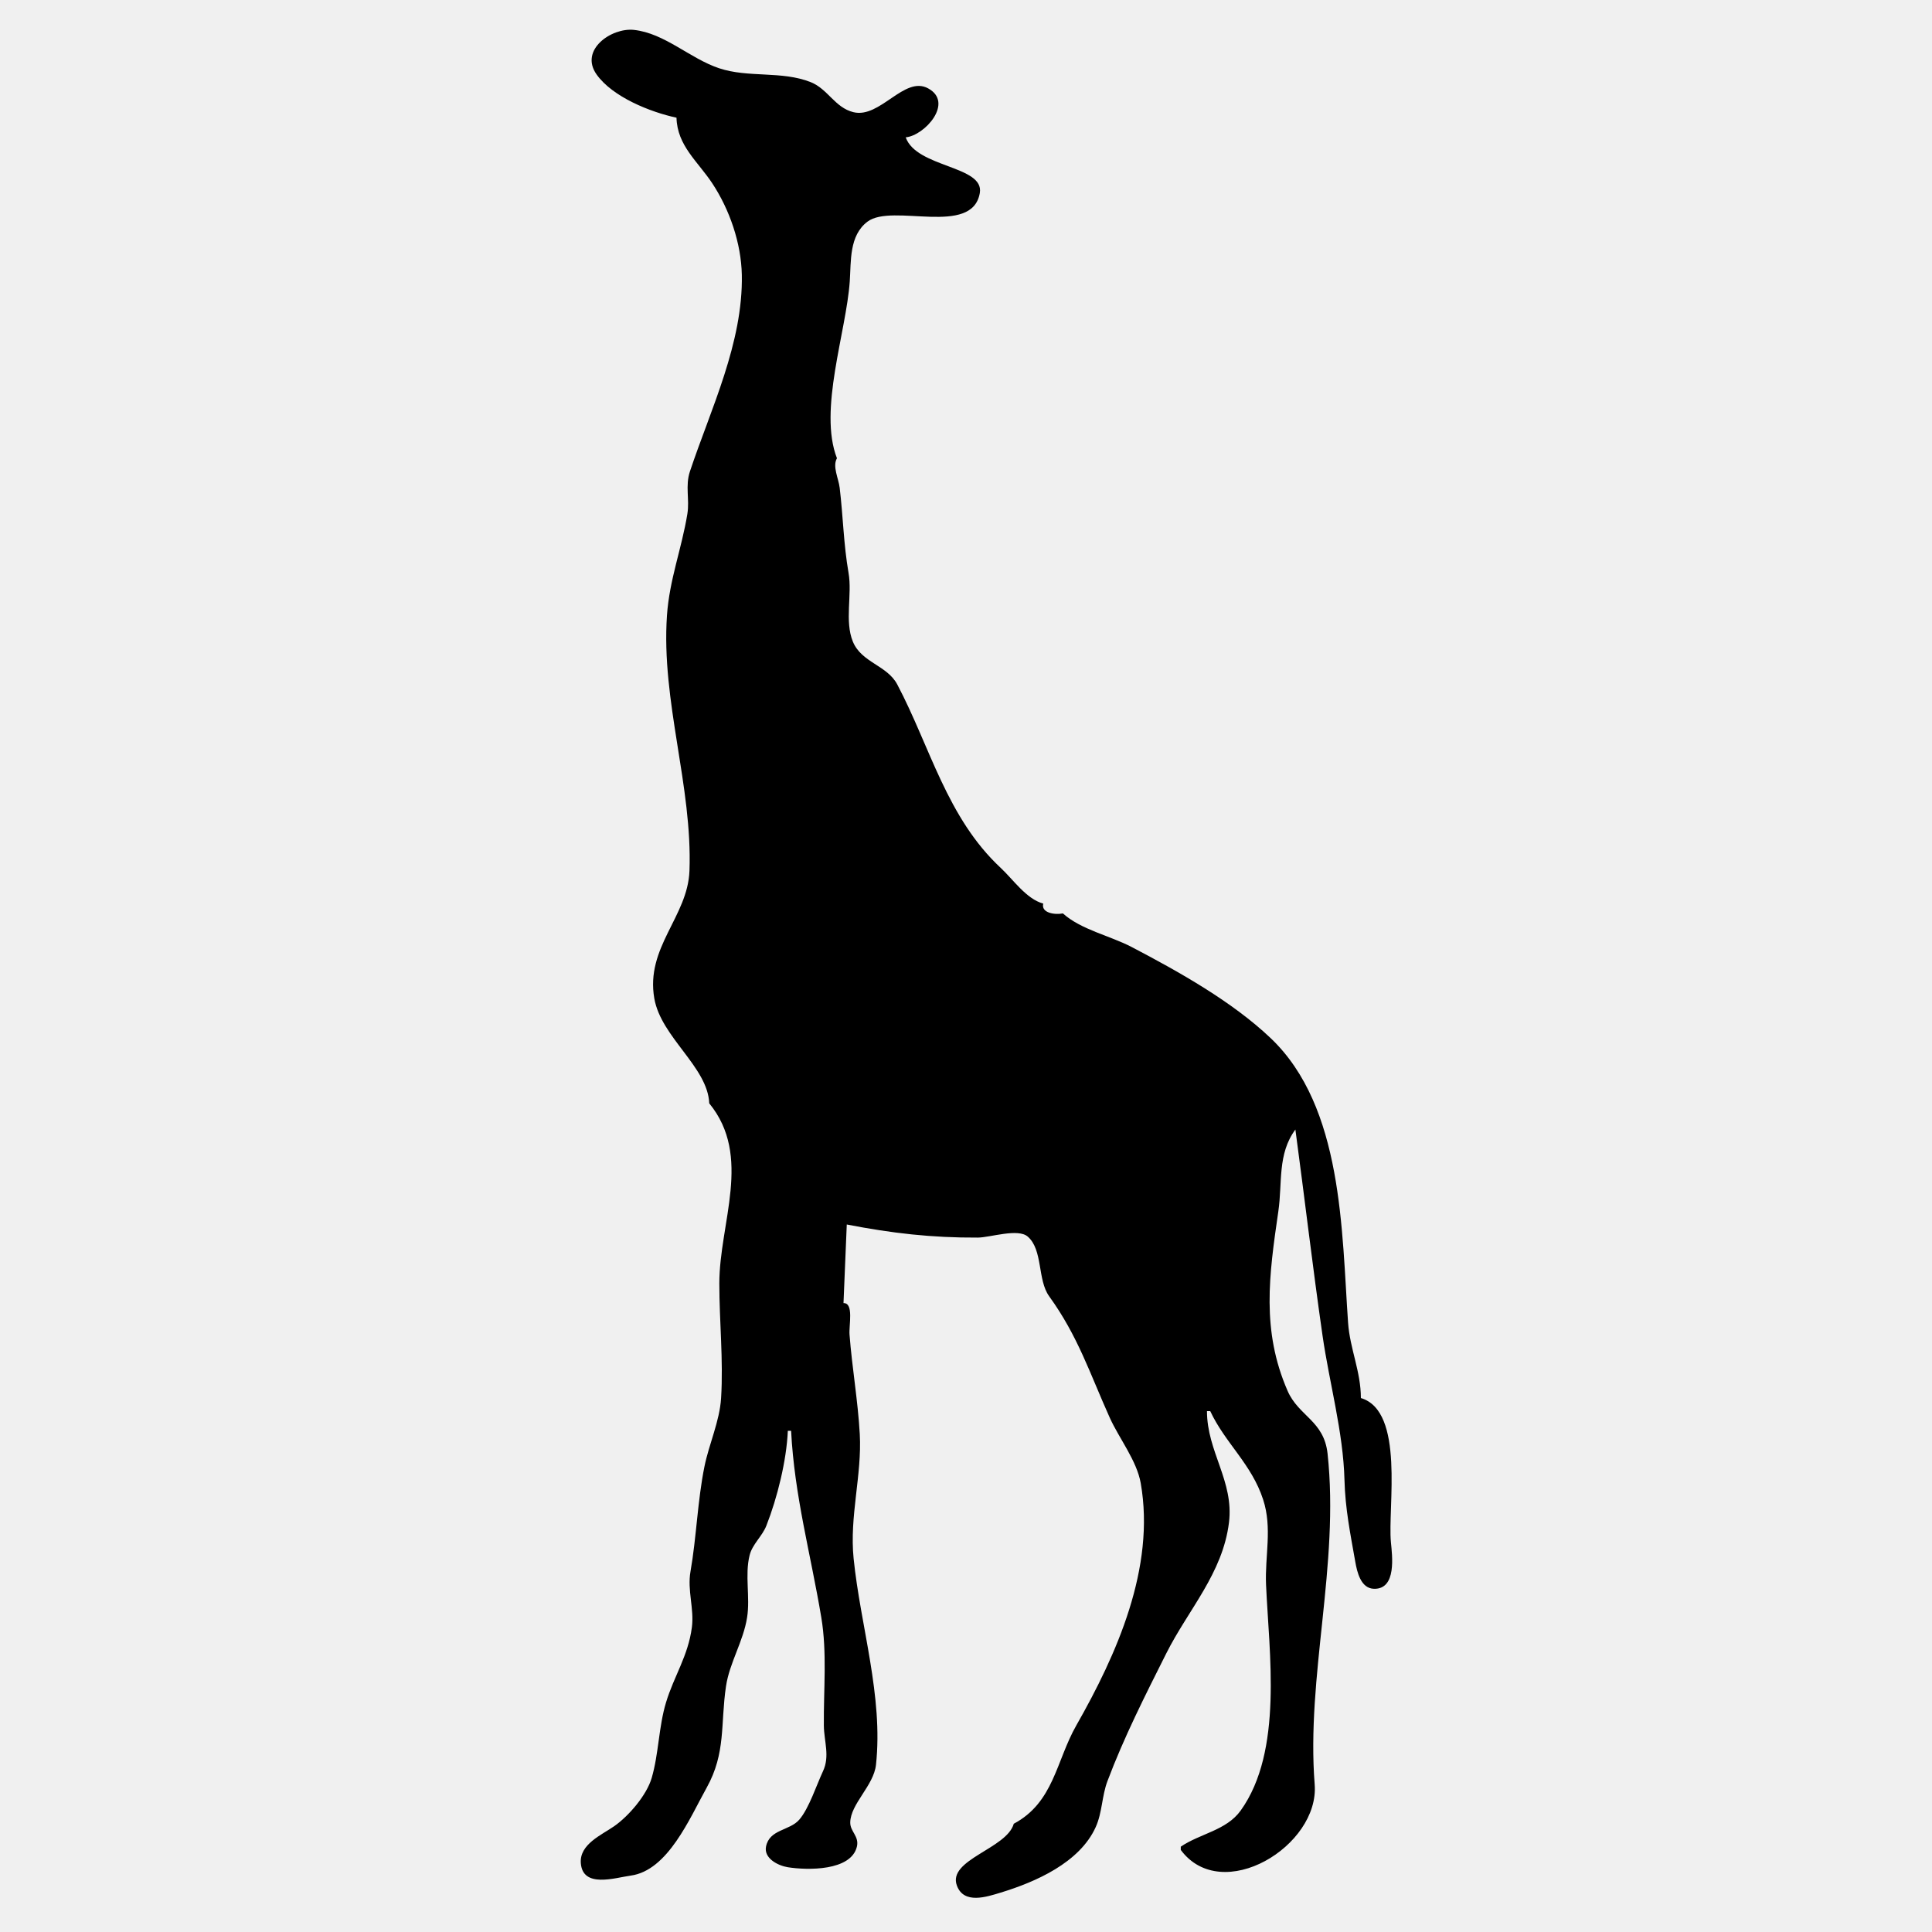
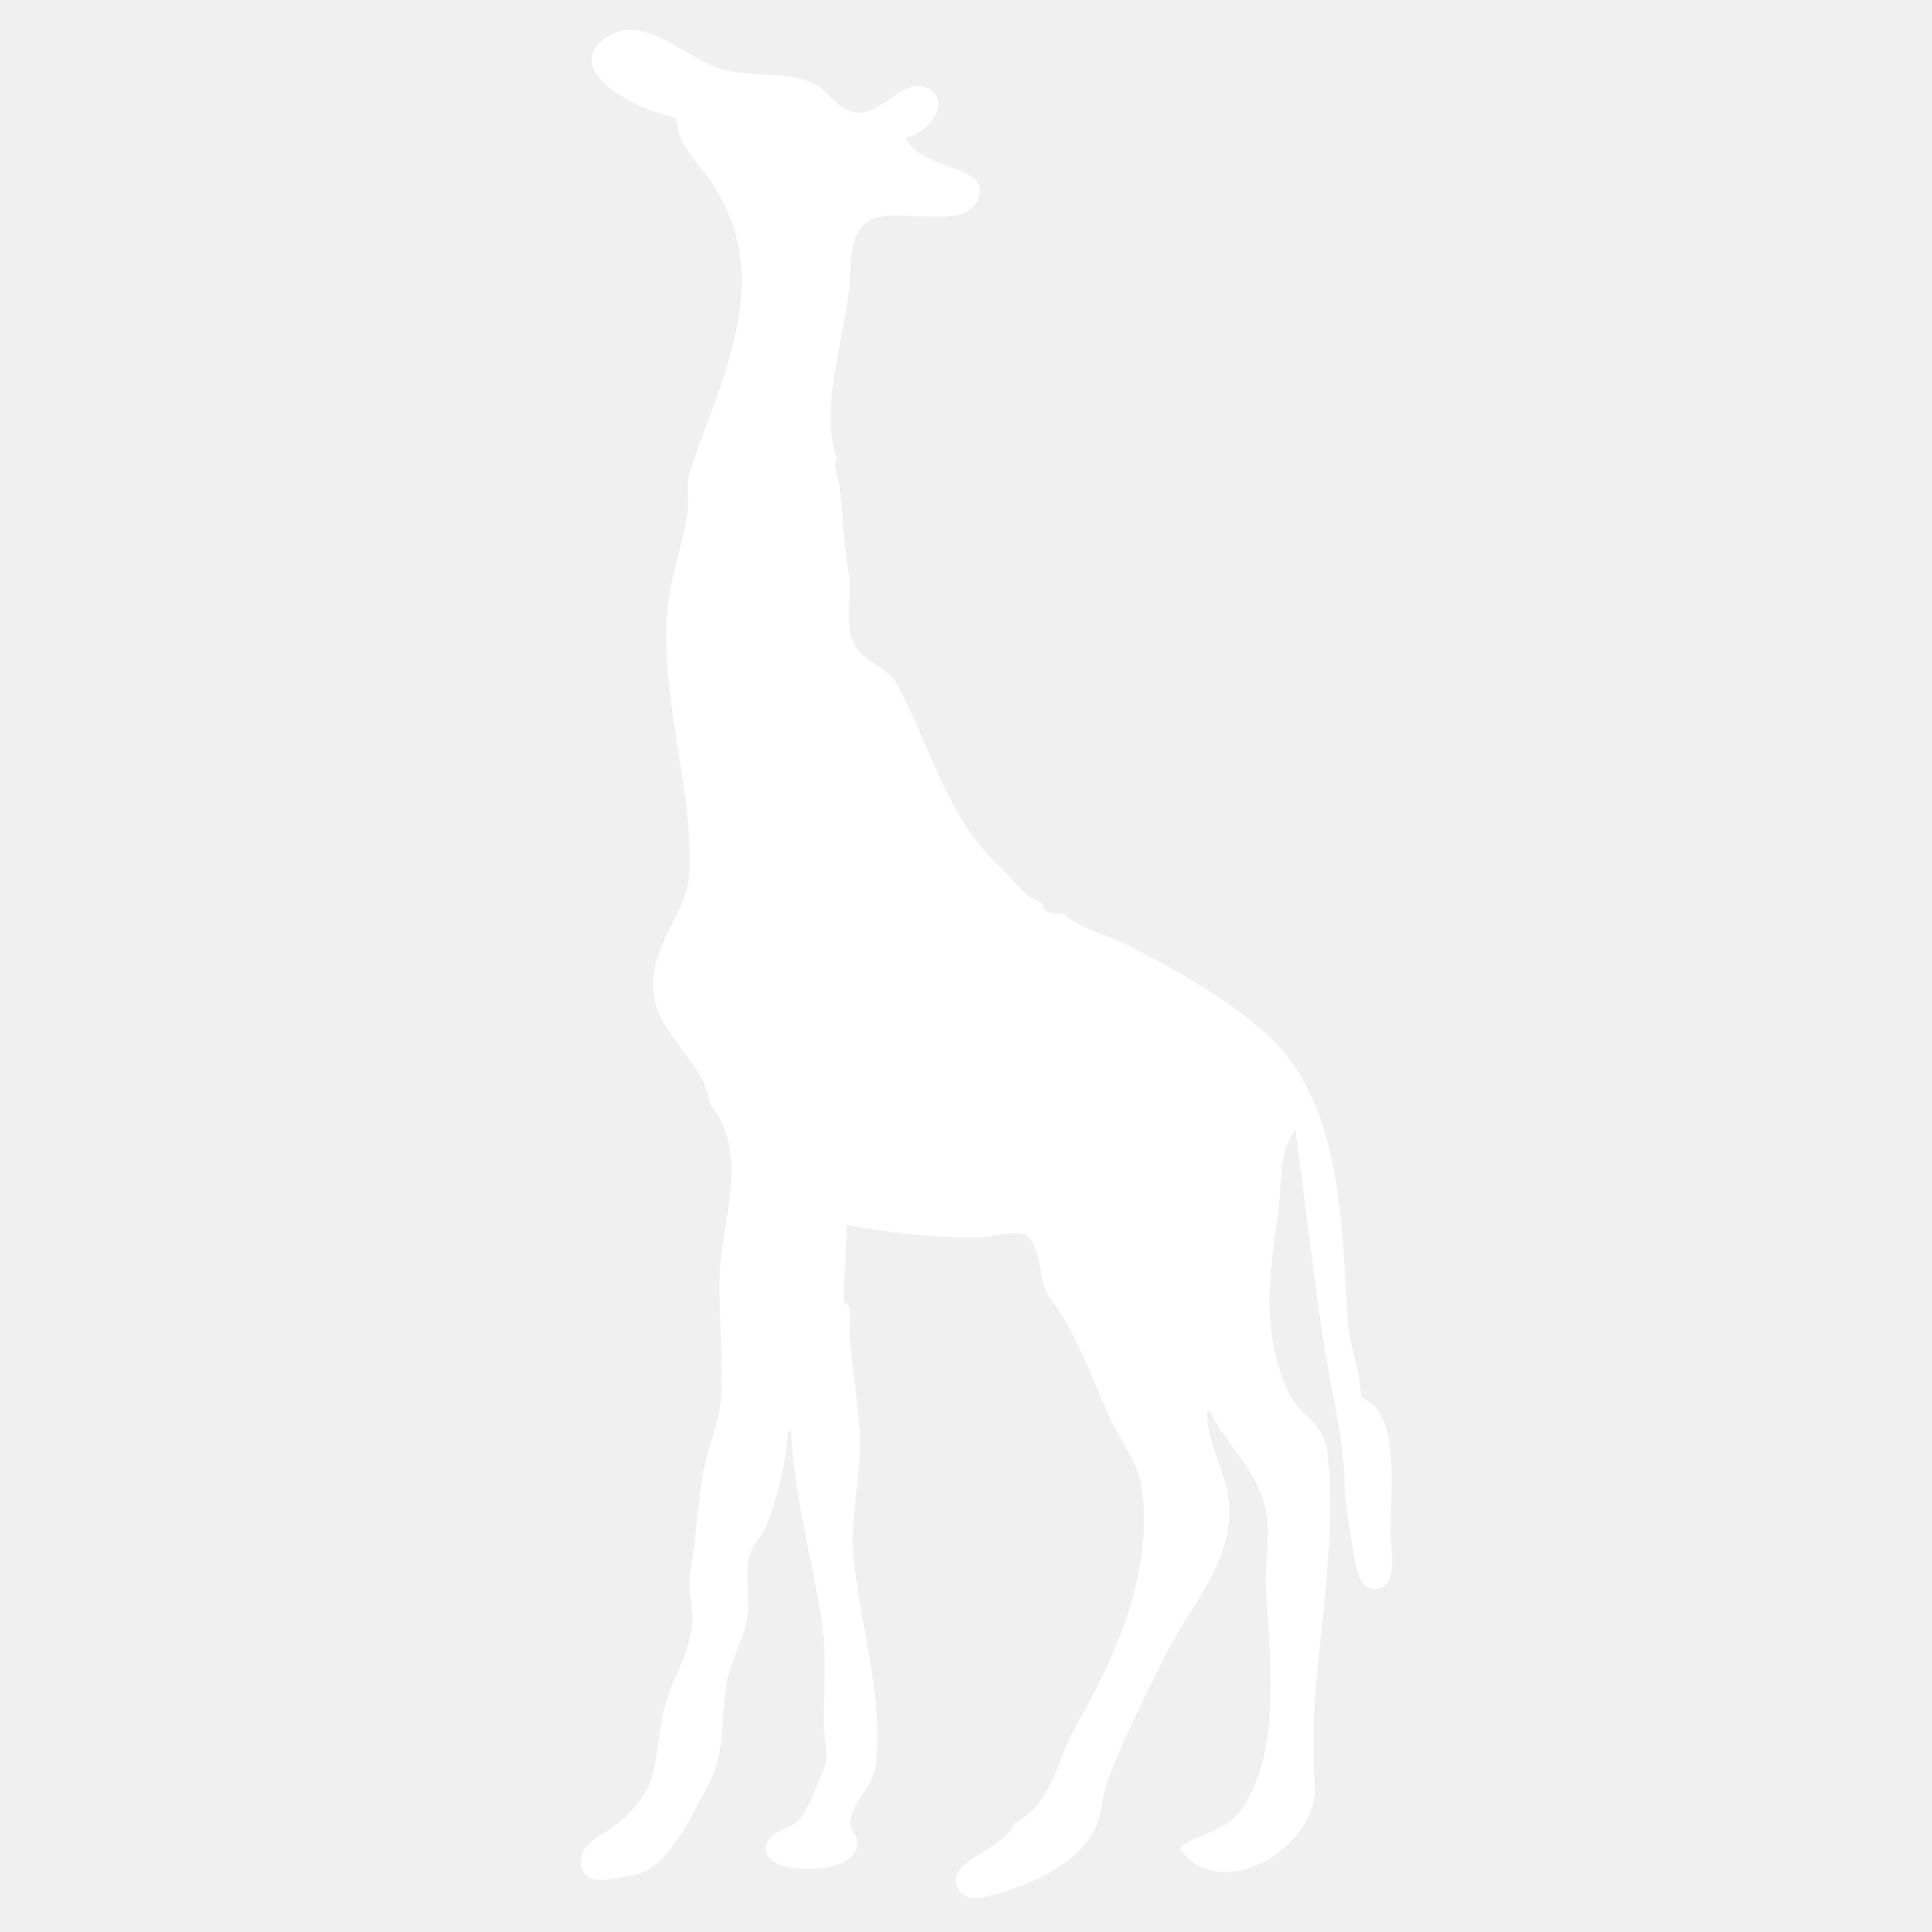
<svg xmlns="http://www.w3.org/2000/svg" id="svg1" viewBox="0 0 590 590" version="1.0" width="350">
-   <path id="path26" d="m206.59 35.942c0.22 8.532 6.5 13.352 10.9 20 5.31 8.032 8.86 18.293 9.05 28 0.41 20.738-9.48 40.948-15.84 59.998-1.49 4.45-0.07 8.56-0.79 13-1.74 10.64-5.48 20.05-6.23 31-1.8 26.27 7.82 52.08 6.87 78-0.52 14.02-13.48 23.35-10.73 39 2.08 11.84 16.34 20.93 16.77 32 13.24 16.15 3.08 36.53 3.08 55 0 11.65 1.26 23.36 0.54 35-0.44 7.12-3.7 14.03-5.1 21-2.1 10.4-2.42 21.55-4.25 32-1.01 5.72 1.17 11.33 0.43 17-1.15 8.81-5.46 14.86-7.91 23-2.25 7.48-2.2 15.59-4.36 23-1.53 5.27-7.02 11.66-11.47 14.76-3.84 2.67-10.59 5.5-10.18 11.23 0.55 7.82 10.51 4.49 15.22 3.85 11.39-1.54 18.02-17.53 23.21-26.84 5.94-10.66 4.19-19.45 5.91-31 1.07-7.17 5.29-13.67 6.44-21 0.98-6.17-0.74-12.92 0.76-18.96 0.84-3.42 3.83-5.78 5.12-9.05 3.34-8.48 6.17-19.9 6.56-28.99h1c1 19.8 6.01 37.74 9.22 57 1.8 10.75 0.68 22.11 0.78 33 0.05 4.86 1.91 9.35-0.28 14-1.96 4.19-4.27 11.33-7.22 14.75-2.94 3.42-9.11 2.89-10.16 8.22-0.72 3.62 3.7 5.84 6.66 6.31 6.03 0.96 19.29 1.17 21.09-6.28 0.76-3.18-2.07-4.6-2.03-7.39 0.08-5.67 7.17-11.25 7.86-17.61 2.27-20.9-4.73-42.34-6.83-63-1.31-12.85 2.58-25.5 1.88-38-0.56-10.13-2.36-20.32-3.13-30.39-0.22-2.81 1.37-9.69-1.84-9.61l1-24c13.81 2.68 25.93 4.07 40 4 3.8-0.02 12.29-2.91 15.27-0.3 4.68 4.07 2.91 13.19 6.53 18.21 8.83 12.22 12.4 23.53 18.51 37.09 2.87 6.36 8.26 13.11 9.46 20 4.53 25.81-7.35 52.35-19.69 74-6.15 10.81-6.84 23.48-19.08 30-2.14 7.65-20.31 10.94-17.37 18.89 2.14 5.81 9.14 3.42 13.37 2.14 10.57-3.22 24.13-9.12 29.03-20.03 2-4.44 1.86-9.46 3.57-14 5.06-13.45 11.54-26.21 17.96-39 6.7-13.36 17.25-24.45 19.16-40 1.55-12.65-6.72-21.61-6.72-34h1c4.55 9.75 12.62 16.14 16.15 27 2.85 8.73 0.51 17.16 0.89 26 0.91 20.88 5.29 50.78-7.74 68.96-4.36 6.09-12.41 7.03-18.3 11.04v1c12.6 16.94 42.38-1.22 40.89-20-2.61-33.04 7.6-66.98 3.94-101-1.09-10.11-8.84-11.42-12.22-19.21-8.04-18.47-5.65-35.3-2.82-54.79 1.28-8.76-0.32-17.52 5.21-25 2.8 20.77 5.3 42.18 8.3 63 2.08 14.42 6.31 29.37 6.69 44 0.23 8.82 1.78 16.37 3.3 25 0.55 3.12 1.68 8.15 5.71 8.25 6.98 0.18 5.56-10.16 5.17-14.25-1.01-10.64 4.31-40-9.17-44 0-8.12-3.35-15.03-3.91-23-1.96-28-1.53-65.85-23.6-86.87-11.75-11.19-28.1-20.34-42.49-27.87-6.55-3.42-15.55-5.32-21-10.26-2.45 0.49-6.72-0.12-6-3-5.16-1.39-9.16-7.33-13-10.91-16.43-15.31-21.5-36.9-31.58-56.01-3.1-5.87-10.92-6.65-13.56-13.08-2.58-6.29-0.16-14.35-1.32-21-1.51-8.64-1.66-17.27-2.71-26-0.34-2.86-2.26-6.49-0.83-9-5.72-14.66 2.85-38.59 3.91-53.998 0.43-6.191-0.22-14.007 5.42-18.258 7.61-5.733 31.99 4.686 34.3-8.753 1.43-8.365-19.34-7.666-22.63-16.989 5.79-0.533 14.82-10.596 6.85-14.954-7.28-3.981-14.66 9.281-22.84 7.265-5.62-1.384-7.78-7.077-13.01-9.164-8.84-3.524-19.02-1.251-28-4.252-8.92-2.98-16.58-10.692-26-11.707-6.87-0.74-16.74 6.113-11.39 13.628 4.89 6.876 16.43 11.483 24.39 13.184z" />
+   <path style="fill:#ffffff" id="path26" d="m206.59 35.942c0.22 8.532 6.5 13.352 10.9 20 5.31 8.032 8.86 18.293 9.05 28 0.41 20.738-9.48 40.948-15.84 59.998-1.49 4.45-0.07 8.56-0.79 13-1.74 10.64-5.48 20.05-6.23 31-1.8 26.27 7.82 52.08 6.87 78-0.52 14.02-13.48 23.35-10.73 39 2.08 11.84 16.34 20.93 16.77 32 13.24 16.15 3.08 36.53 3.08 55 0 11.65 1.26 23.36 0.54 35-0.44 7.12-3.7 14.03-5.1 21-2.1 10.4-2.42 21.55-4.25 32-1.01 5.72 1.17 11.33 0.43 17-1.15 8.81-5.46 14.86-7.91 23-2.25 7.48-2.2 15.59-4.36 23-1.53 5.27-7.02 11.66-11.47 14.76-3.84 2.67-10.59 5.5-10.18 11.23 0.55 7.82 10.51 4.49 15.22 3.85 11.39-1.54 18.02-17.53 23.21-26.84 5.94-10.66 4.19-19.45 5.91-31 1.07-7.17 5.29-13.67 6.44-21 0.98-6.17-0.74-12.92 0.76-18.96 0.84-3.42 3.83-5.78 5.12-9.05 3.34-8.48 6.17-19.9 6.56-28.99h1c1 19.8 6.01 37.74 9.22 57 1.8 10.75 0.68 22.11 0.78 33 0.05 4.86 1.91 9.35-0.28 14-1.96 4.19-4.27 11.33-7.22 14.75-2.94 3.42-9.11 2.89-10.16 8.22-0.72 3.62 3.7 5.84 6.66 6.31 6.03 0.96 19.29 1.17 21.09-6.28 0.76-3.18-2.07-4.6-2.03-7.39 0.08-5.67 7.17-11.25 7.86-17.61 2.27-20.9-4.73-42.34-6.83-63-1.31-12.85 2.58-25.5 1.88-38-0.56-10.13-2.36-20.32-3.13-30.39-0.22-2.81 1.37-9.69-1.84-9.61l1-24c13.81 2.68 25.93 4.07 40 4 3.8-0.02 12.29-2.91 15.27-0.3 4.68 4.07 2.91 13.19 6.53 18.21 8.83 12.22 12.4 23.53 18.51 37.09 2.87 6.36 8.26 13.11 9.46 20 4.53 25.81-7.35 52.35-19.69 74-6.15 10.81-6.84 23.48-19.08 30-2.14 7.65-20.31 10.94-17.37 18.89 2.14 5.81 9.14 3.42 13.37 2.14 10.57-3.22 24.13-9.12 29.03-20.03 2-4.44 1.86-9.46 3.57-14 5.06-13.45 11.54-26.21 17.96-39 6.7-13.36 17.25-24.45 19.16-40 1.55-12.65-6.72-21.61-6.72-34h1c4.55 9.75 12.62 16.14 16.15 27 2.85 8.73 0.51 17.16 0.89 26 0.91 20.88 5.29 50.78-7.74 68.96-4.36 6.09-12.41 7.03-18.3 11.04v1c12.6 16.94 42.38-1.22 40.89-20-2.61-33.04 7.6-66.98 3.94-101-1.09-10.11-8.84-11.42-12.22-19.21-8.04-18.47-5.65-35.3-2.82-54.79 1.28-8.76-0.32-17.52 5.21-25 2.8 20.77 5.3 42.18 8.3 63 2.08 14.42 6.31 29.37 6.69 44 0.23 8.82 1.78 16.37 3.3 25 0.55 3.12 1.68 8.15 5.71 8.25 6.98 0.18 5.56-10.16 5.17-14.25-1.01-10.64 4.31-40-9.17-44 0-8.12-3.35-15.03-3.91-23-1.96-28-1.53-65.85-23.6-86.87-11.75-11.19-28.1-20.34-42.49-27.87-6.55-3.42-15.55-5.32-21-10.26-2.45 0.49-6.72-0.12-6-3-5.16-1.39-9.16-7.33-13-10.91-16.43-15.31-21.5-36.9-31.58-56.01-3.1-5.87-10.92-6.65-13.56-13.08-2.58-6.29-0.16-14.35-1.32-21-1.51-8.64-1.66-17.27-2.71-26-0.34-2.86-2.26-6.49-0.83-9-5.72-14.66 2.85-38.59 3.91-53.998 0.43-6.191-0.22-14.007 5.42-18.258 7.61-5.733 31.99 4.686 34.3-8.753 1.43-8.365-19.34-7.666-22.63-16.989 5.79-0.533 14.82-10.596 6.85-14.954-7.28-3.981-14.66 9.281-22.84 7.265-5.62-1.384-7.78-7.077-13.01-9.164-8.84-3.524-19.02-1.251-28-4.252-8.92-2.98-16.58-10.692-26-11.707-6.87-0.74-16.74 6.113-11.39 13.628 4.89 6.876 16.43 11.483 24.39 13.184z" />
</svg>
